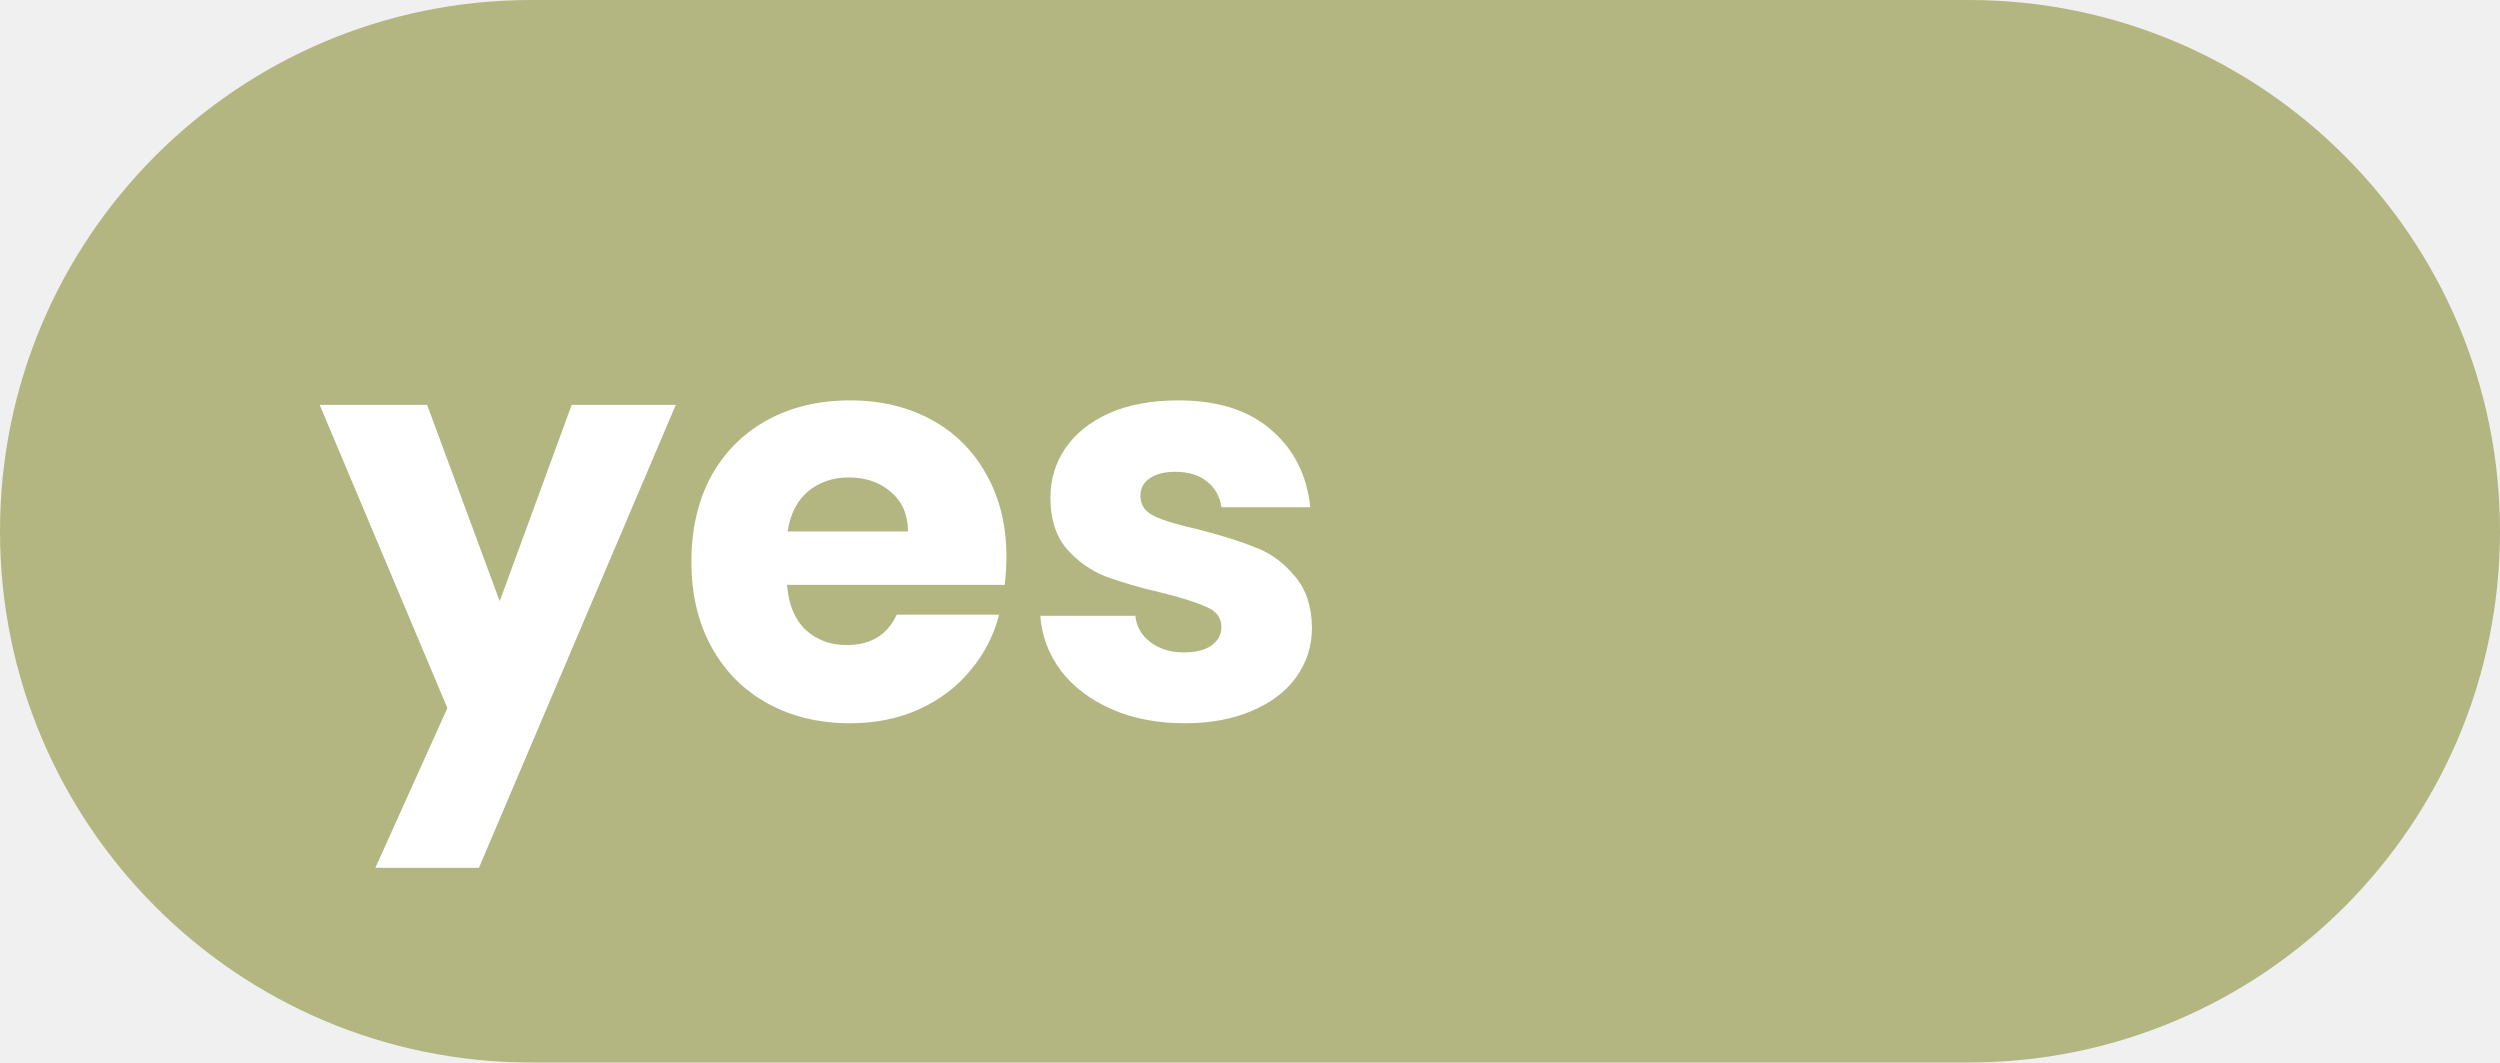
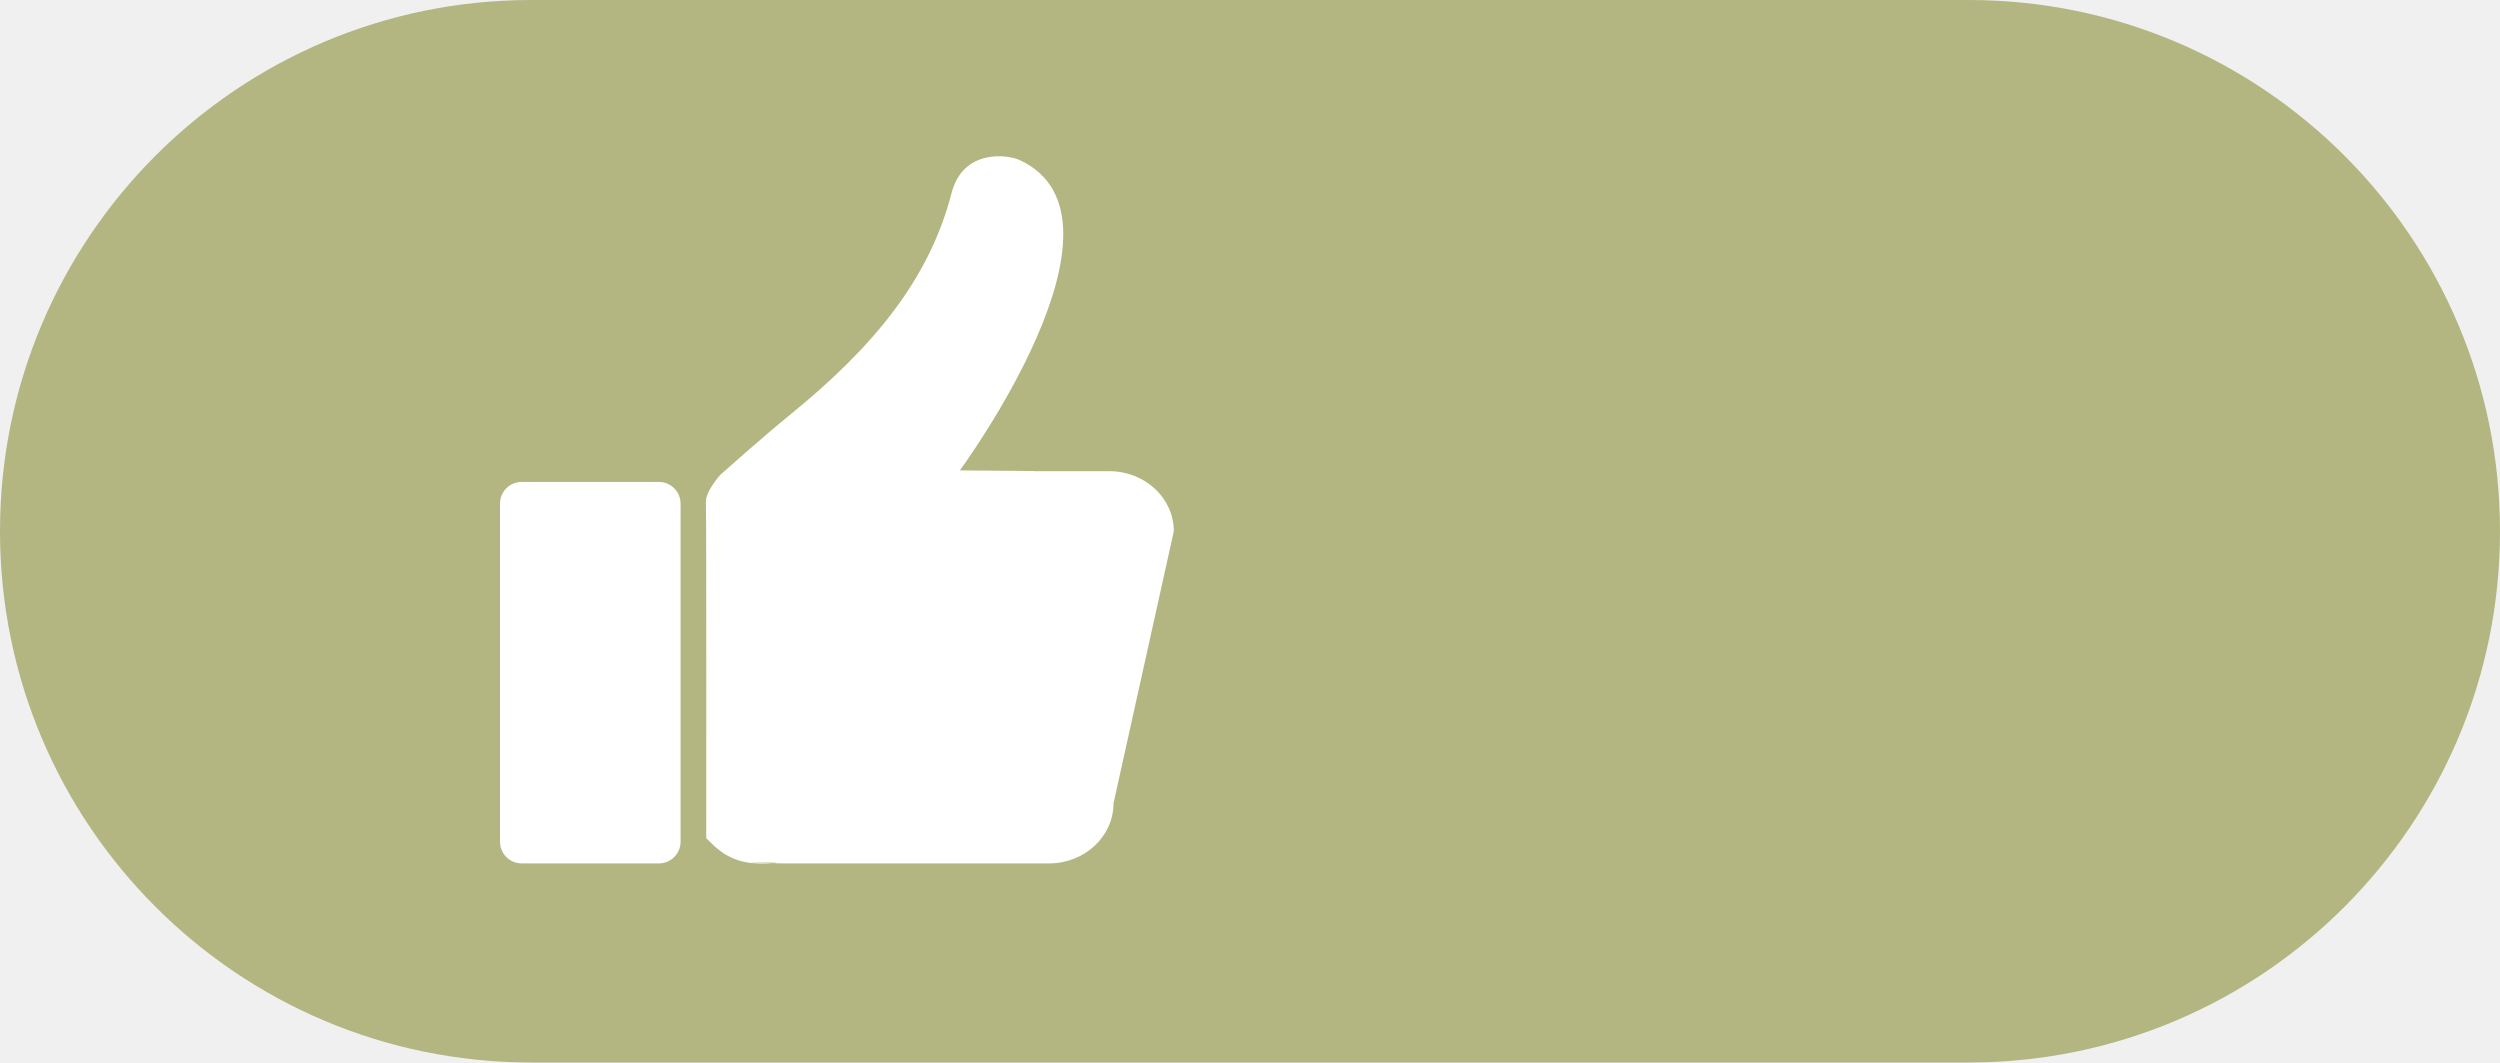
<svg xmlns="http://www.w3.org/2000/svg" width="80" height="34" viewBox="0 0 80 34" fill="none">
  <rect width="80" height="34" rx="17" fill="#B3B681" />
-   <path d="M37.915 23.144C37.039 23.144 36.259 22.994 35.575 22.694C34.891 22.394 34.351 21.986 33.955 21.47C33.559 20.942 33.337 20.354 33.289 19.706H36.331C36.367 20.054 36.529 20.336 36.817 20.552C37.105 20.768 37.459 20.876 37.879 20.876C38.263 20.876 38.557 20.804 38.761 20.66C38.977 20.504 39.085 20.306 39.085 20.066C39.085 19.778 38.935 19.568 38.635 19.436C38.335 19.292 37.849 19.136 37.177 18.968C36.457 18.8 35.857 18.626 35.377 18.446C34.897 18.254 34.483 17.96 34.135 17.564C33.787 17.156 33.613 16.61 33.613 15.926C33.613 15.35 33.769 14.828 34.081 14.36C34.405 13.88 34.873 13.502 35.485 13.226C36.109 12.95 36.847 12.812 37.699 12.812C38.959 12.812 39.949 13.124 40.669 13.748C41.401 14.372 41.821 15.2 41.929 16.232H39.085C39.037 15.884 38.881 15.608 38.617 15.404C38.365 15.2 38.029 15.098 37.609 15.098C37.249 15.098 36.973 15.17 36.781 15.314C36.589 15.446 36.493 15.632 36.493 15.872C36.493 16.16 36.643 16.376 36.943 16.52C37.255 16.664 37.735 16.808 38.383 16.952C39.127 17.144 39.733 17.336 40.201 17.528C40.669 17.708 41.077 18.008 41.425 18.428C41.785 18.836 41.971 19.388 41.983 20.084C41.983 20.672 41.815 21.2 41.479 21.668C41.155 22.124 40.681 22.484 40.057 22.748C39.445 23.012 38.731 23.144 37.915 23.144Z" fill="white" />
-   <path d="M32.205 17.816C32.205 18.104 32.187 18.404 32.151 18.716H25.185C25.233 19.34 25.431 19.82 25.779 20.156C26.139 20.48 26.577 20.642 27.093 20.642C27.861 20.642 28.395 20.318 28.695 19.67H31.971C31.803 20.33 31.497 20.924 31.053 21.452C30.621 21.98 30.075 22.394 29.415 22.694C28.755 22.994 28.017 23.144 27.201 23.144C26.217 23.144 25.341 22.934 24.573 22.514C23.805 22.094 23.205 21.494 22.773 20.714C22.341 19.934 22.125 19.022 22.125 17.978C22.125 16.934 22.335 16.022 22.755 15.242C23.187 14.462 23.787 13.862 24.555 13.442C25.323 13.022 26.205 12.812 27.201 12.812C28.173 12.812 29.037 13.016 29.793 13.424C30.549 13.832 31.137 14.414 31.557 15.17C31.989 15.926 32.205 16.808 32.205 17.816ZM29.055 17.006C29.055 16.478 28.875 16.058 28.515 15.746C28.155 15.434 27.705 15.278 27.165 15.278C26.649 15.278 26.211 15.428 25.851 15.728C25.503 16.028 25.287 16.454 25.203 17.006H29.055Z" fill="white" />
-   <path d="M21.625 12.956L15.325 27.77H12.012L14.316 22.658L10.23 12.956H13.668L15.991 19.238L18.294 12.956H21.625Z" fill="white" />
+   <g clip-path="url(#clip0_493_762)">
+     <path fill-rule="evenodd" clip-rule="evenodd" d="M33.107 15.078H35.501C36.639 15.078 37.562 15.939 37.562 17L35.632 25.707C35.632 26.767 34.708 27.629 33.571 27.629H25.487C25.194 27.629 24.952 27.628 24.756 27.627C25.185 27.592 24.113 27.601 24.001 27.613C23.226 27.503 22.886 27.099 22.6 26.822C22.6 26.822 22.608 16.421 22.589 16.073C22.57 15.725 23.051 15.194 23.051 15.194C23.051 15.194 24.373 14.01 25.287 13.268C27.911 11.135 29.731 8.965 30.448 6.183C30.814 4.759 32.238 4.938 32.639 5.126C36.635 7.002 30.716 15.053 30.716 15.053C30.716 15.053 32.09 15.063 33.077 15.073C33.087 15.073 33.097 15.075 33.107 15.078ZM24.001 27.613C24.017 27.615 24.034 27.617 24.05 27.619C23.992 27.617 23.98 27.615 24.001 27.613ZM24.05 27.619C24.144 27.623 24.359 27.626 24.756 27.627C24.75 27.628 24.745 27.628 24.74 27.629C24.478 27.649 24.25 27.644 24.05 27.619ZM21.778 16.115V26.935C21.778 27.318 21.467 27.629 21.084 27.629H16.693C16.311 27.629 16 27.318 16 26.935V16.115C16 15.732 16.311 15.422 16.693 15.422H21.084C21.467 15.422 21.778 15.732 21.778 16.115Z" fill="white" />
+   </g>
+   <defs>
+     <clipPath id="clip0_493_762">
+       <rect width="21.562" height="23" fill="white" transform="translate(16 5)" />
+     </clipPath>
+   </defs>
</svg>
